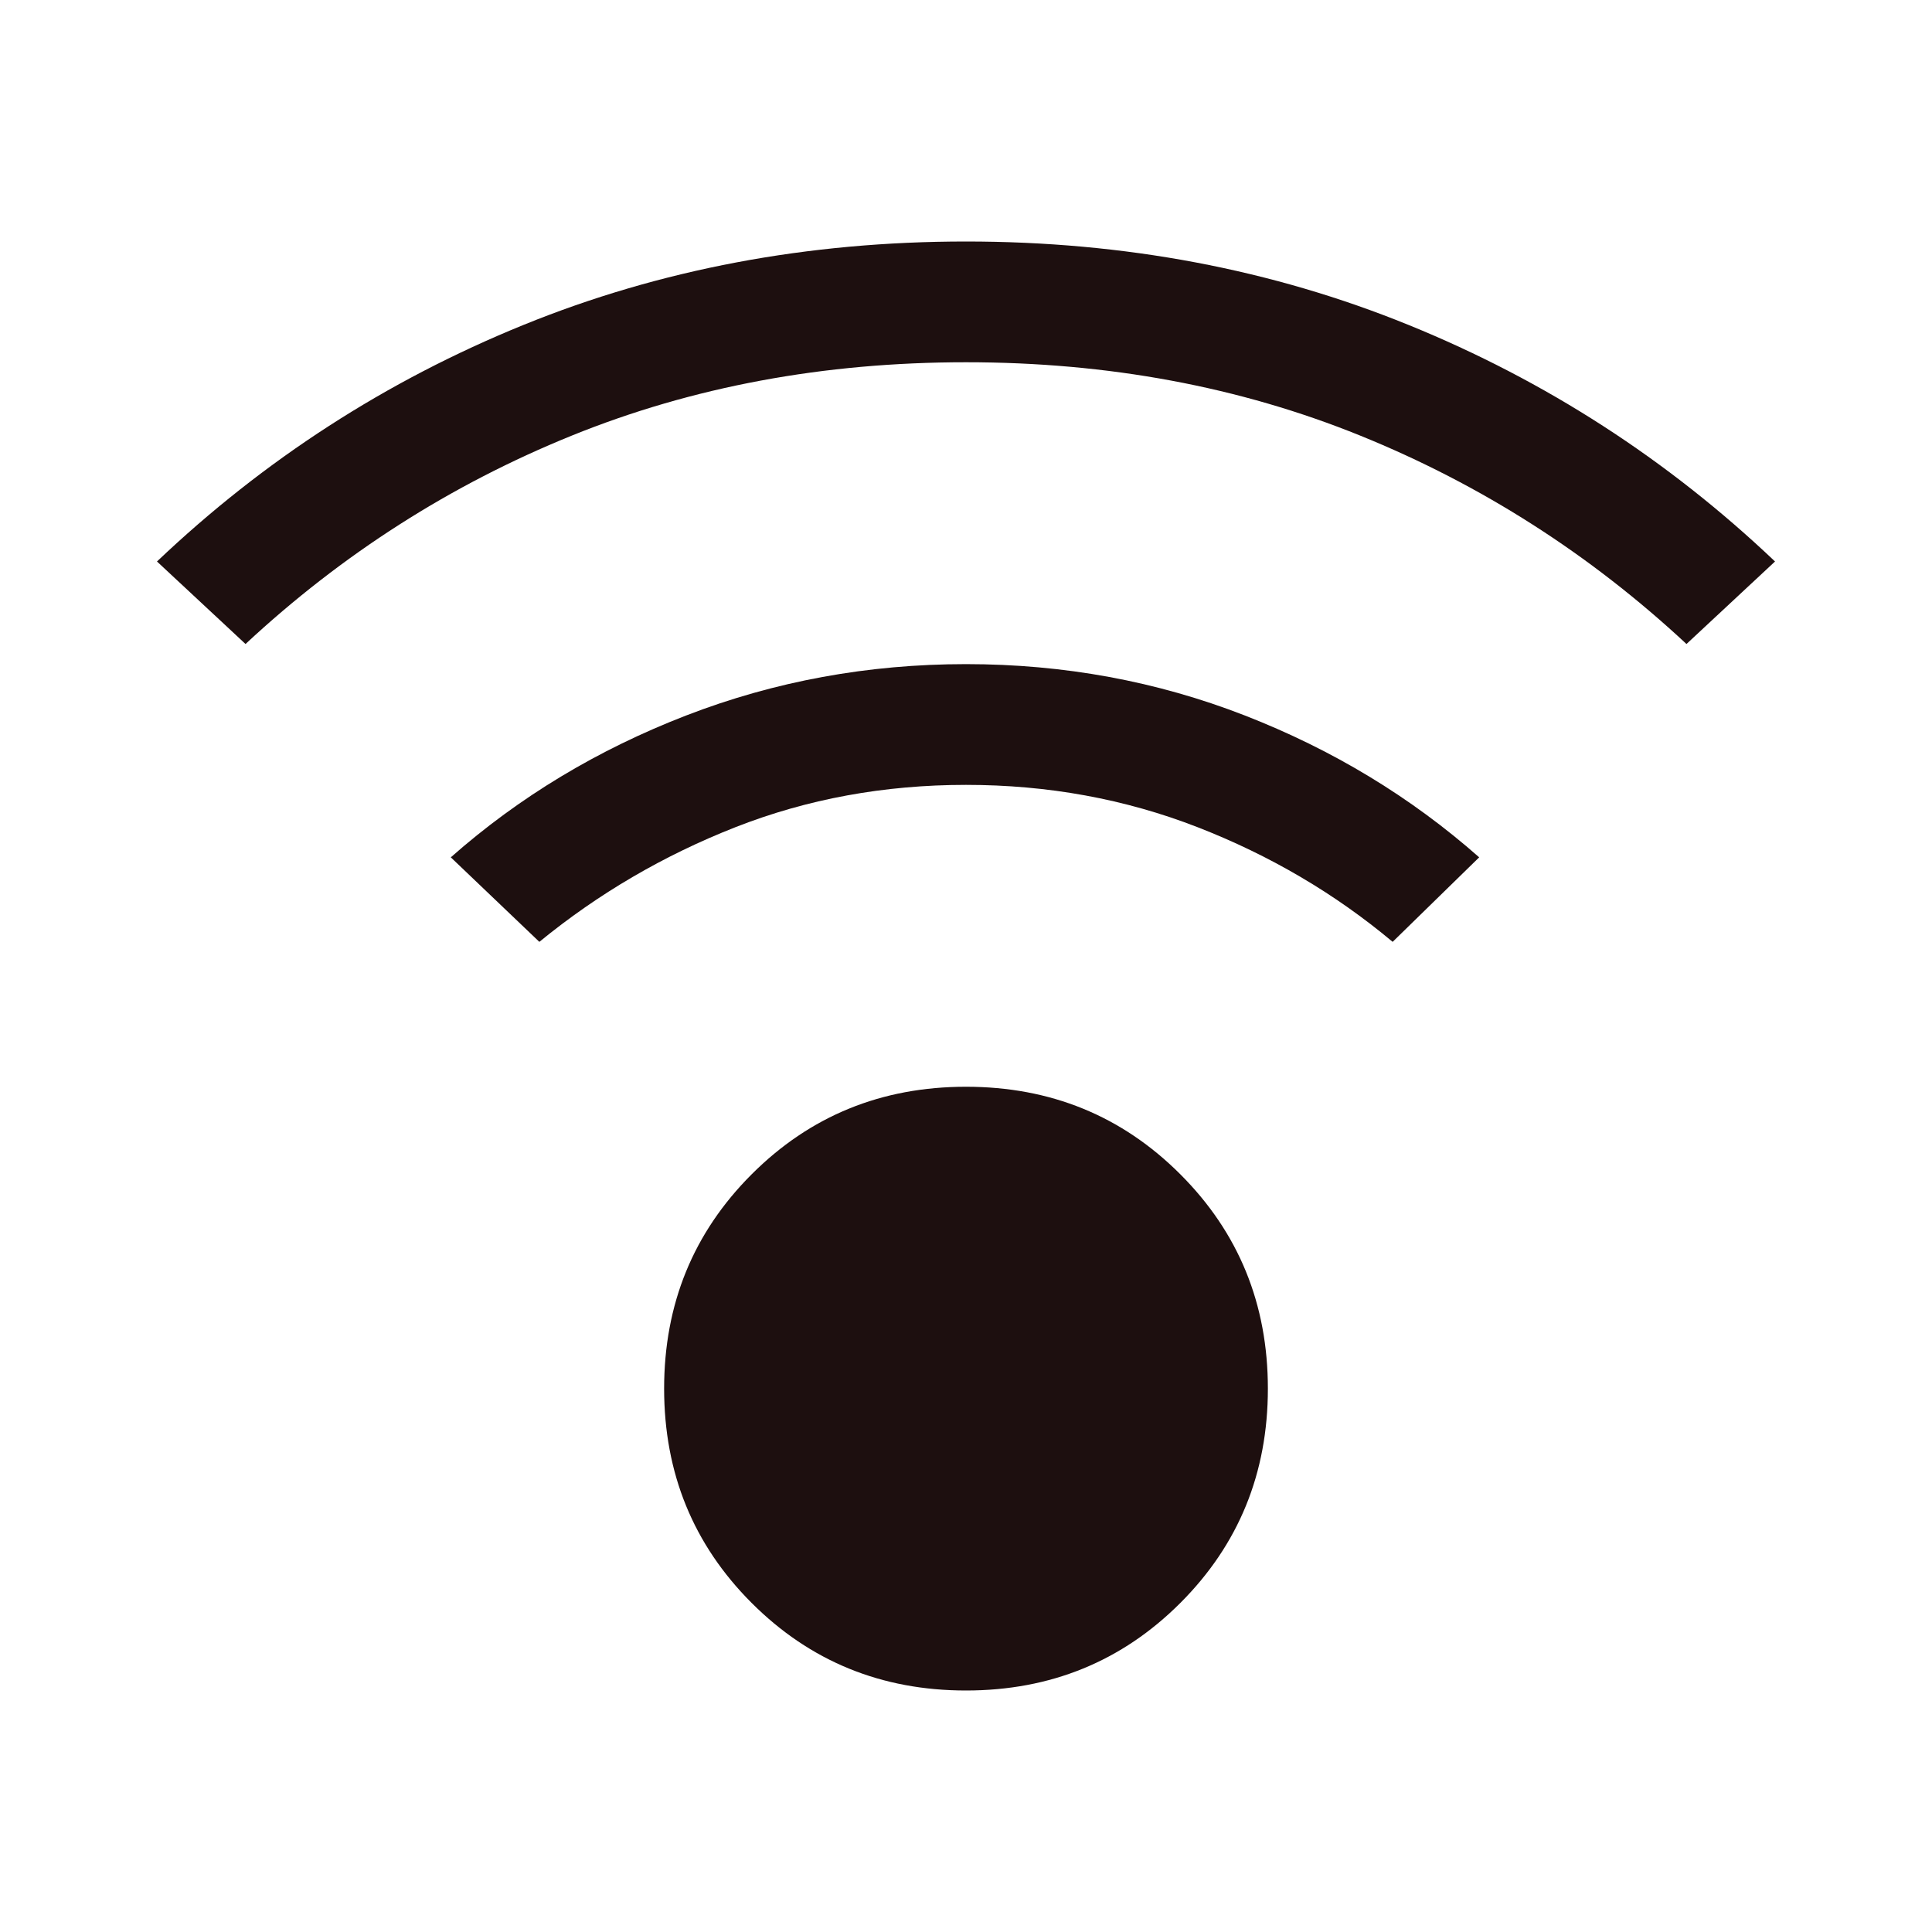
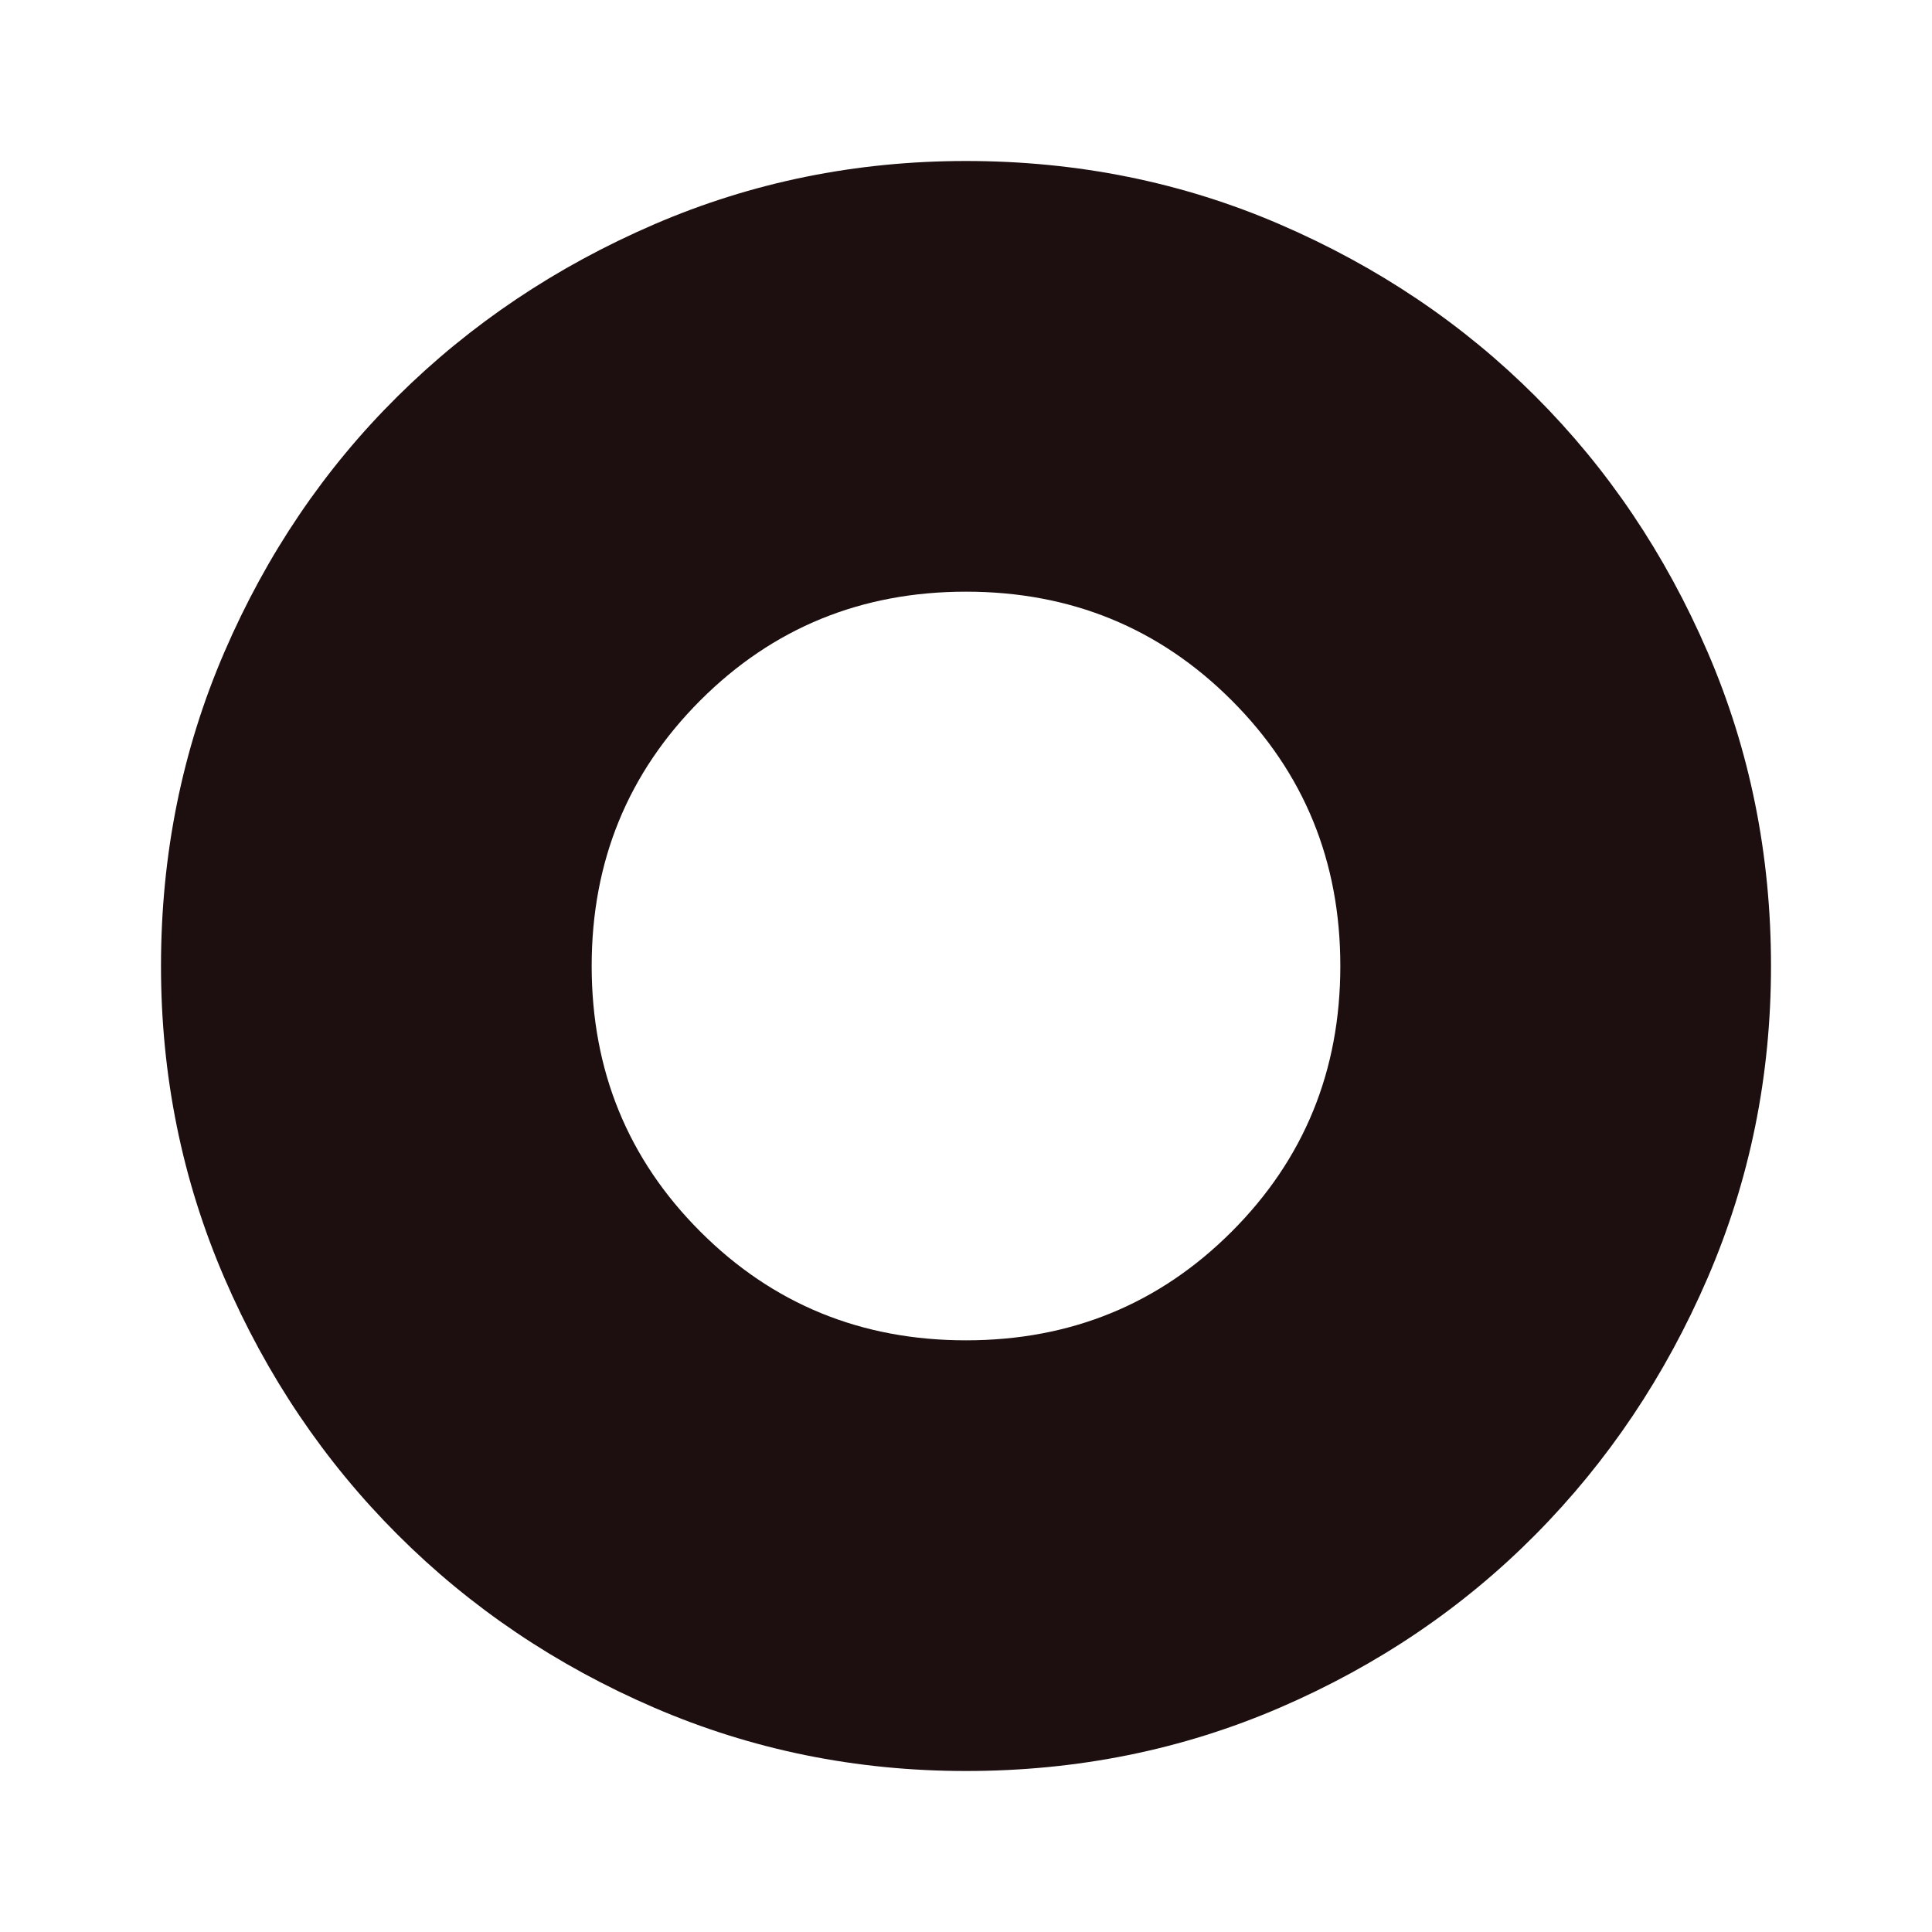
<svg xmlns="http://www.w3.org/2000/svg" height="24px" viewBox="0 -960 960 960" width="24px" fill="#1D0F0F">
-   <path d="M480-120q-63 0-106.5-43.5T330-270q0-63 43.5-106.5T480-420q63 0 106.5 43.5T630-270q0 63-43.5 106.5T480-120ZM122-640l-44-41q80-76 182-117.5T480-840q118 0 220 41.5T882-681l-44 41q-72-67-162-103.5T480-780q-106 0-196 36.5T122-640Zm570 148q-43-36-97-57t-115-21q-61 0-114.5 21T268-492l-44-42q51-45 117-70.5T480-630q73 0 138.5 25.5T735-534l-43 42Z" />
+   <path d="M480-294q78 0 132-54t54-132q0-78-54-132t-132-54q-78 0-132 54t-54 132q0 78 54 132t132 54Zm0 214q-82 0-155-31.5t-127.5-86Q143-252 111.5-325T80-480q0-83 31.5-156t86-127Q252-817 325-848.5T480-880q83 0 156 31.5T763-763q54 54 85.5 127T880-480q0 82-31.5 155T763-197.5q-54 54.5-127 86T480-80Z" />
</svg>
